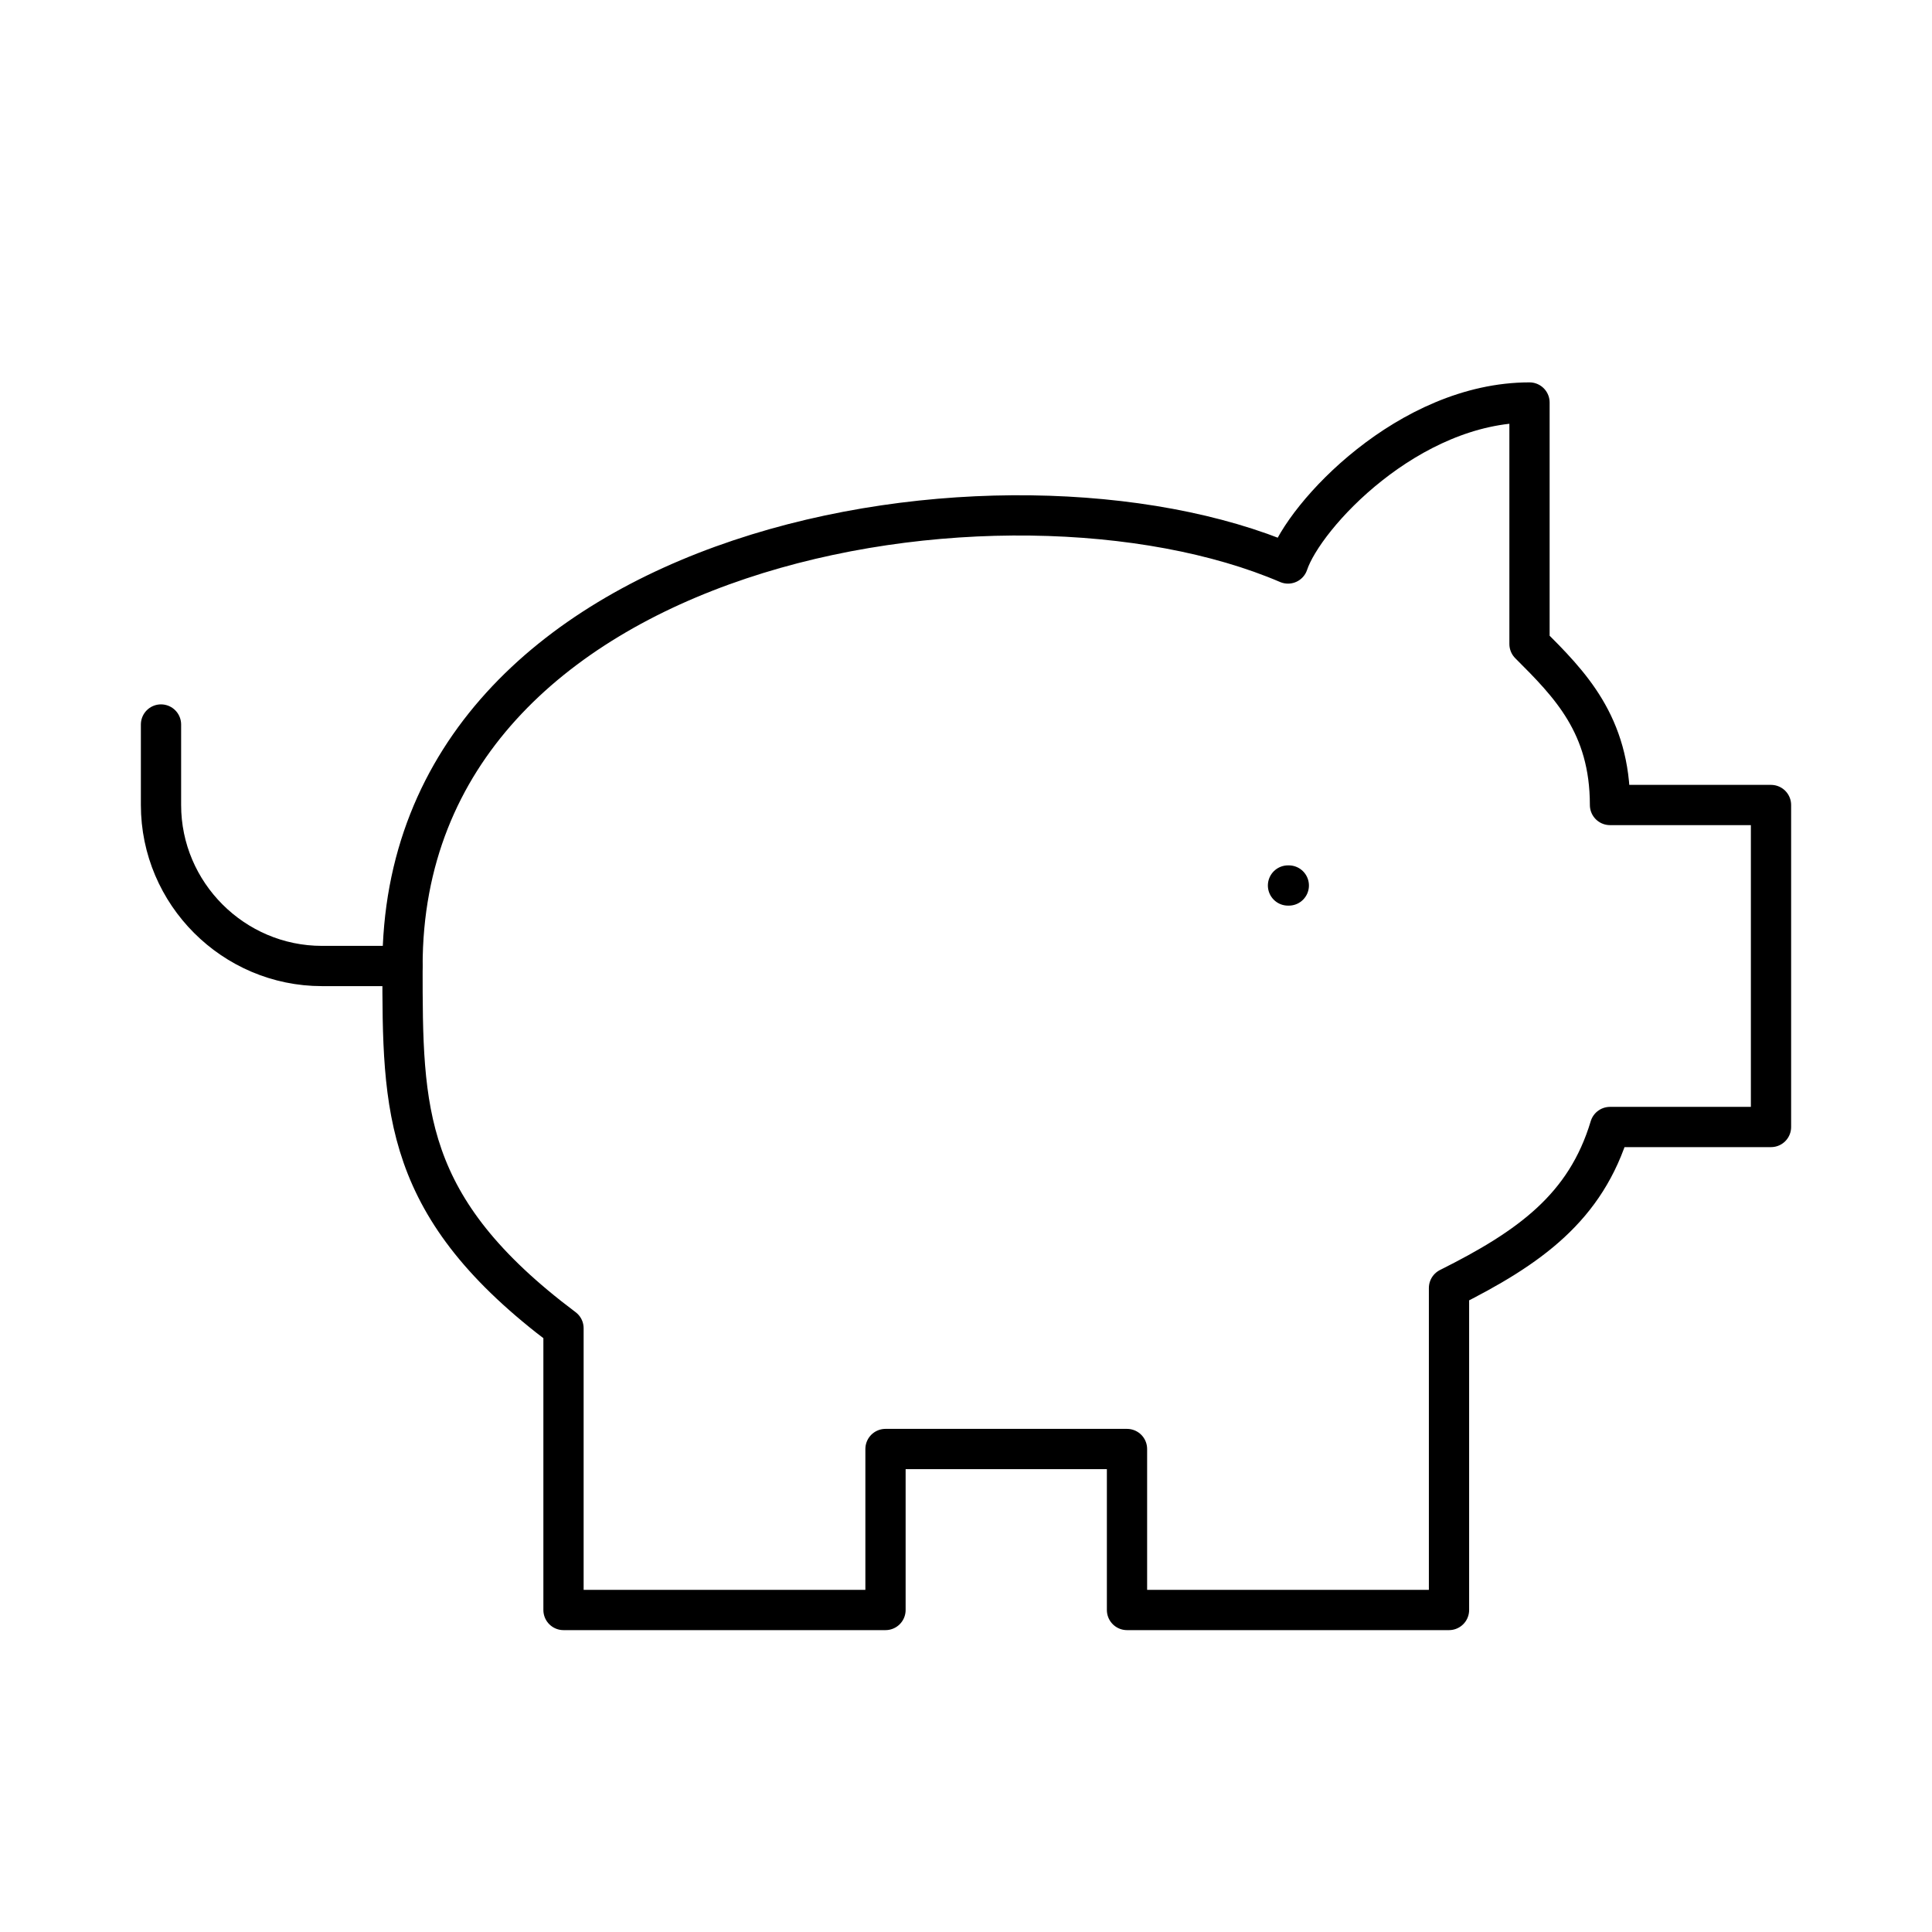
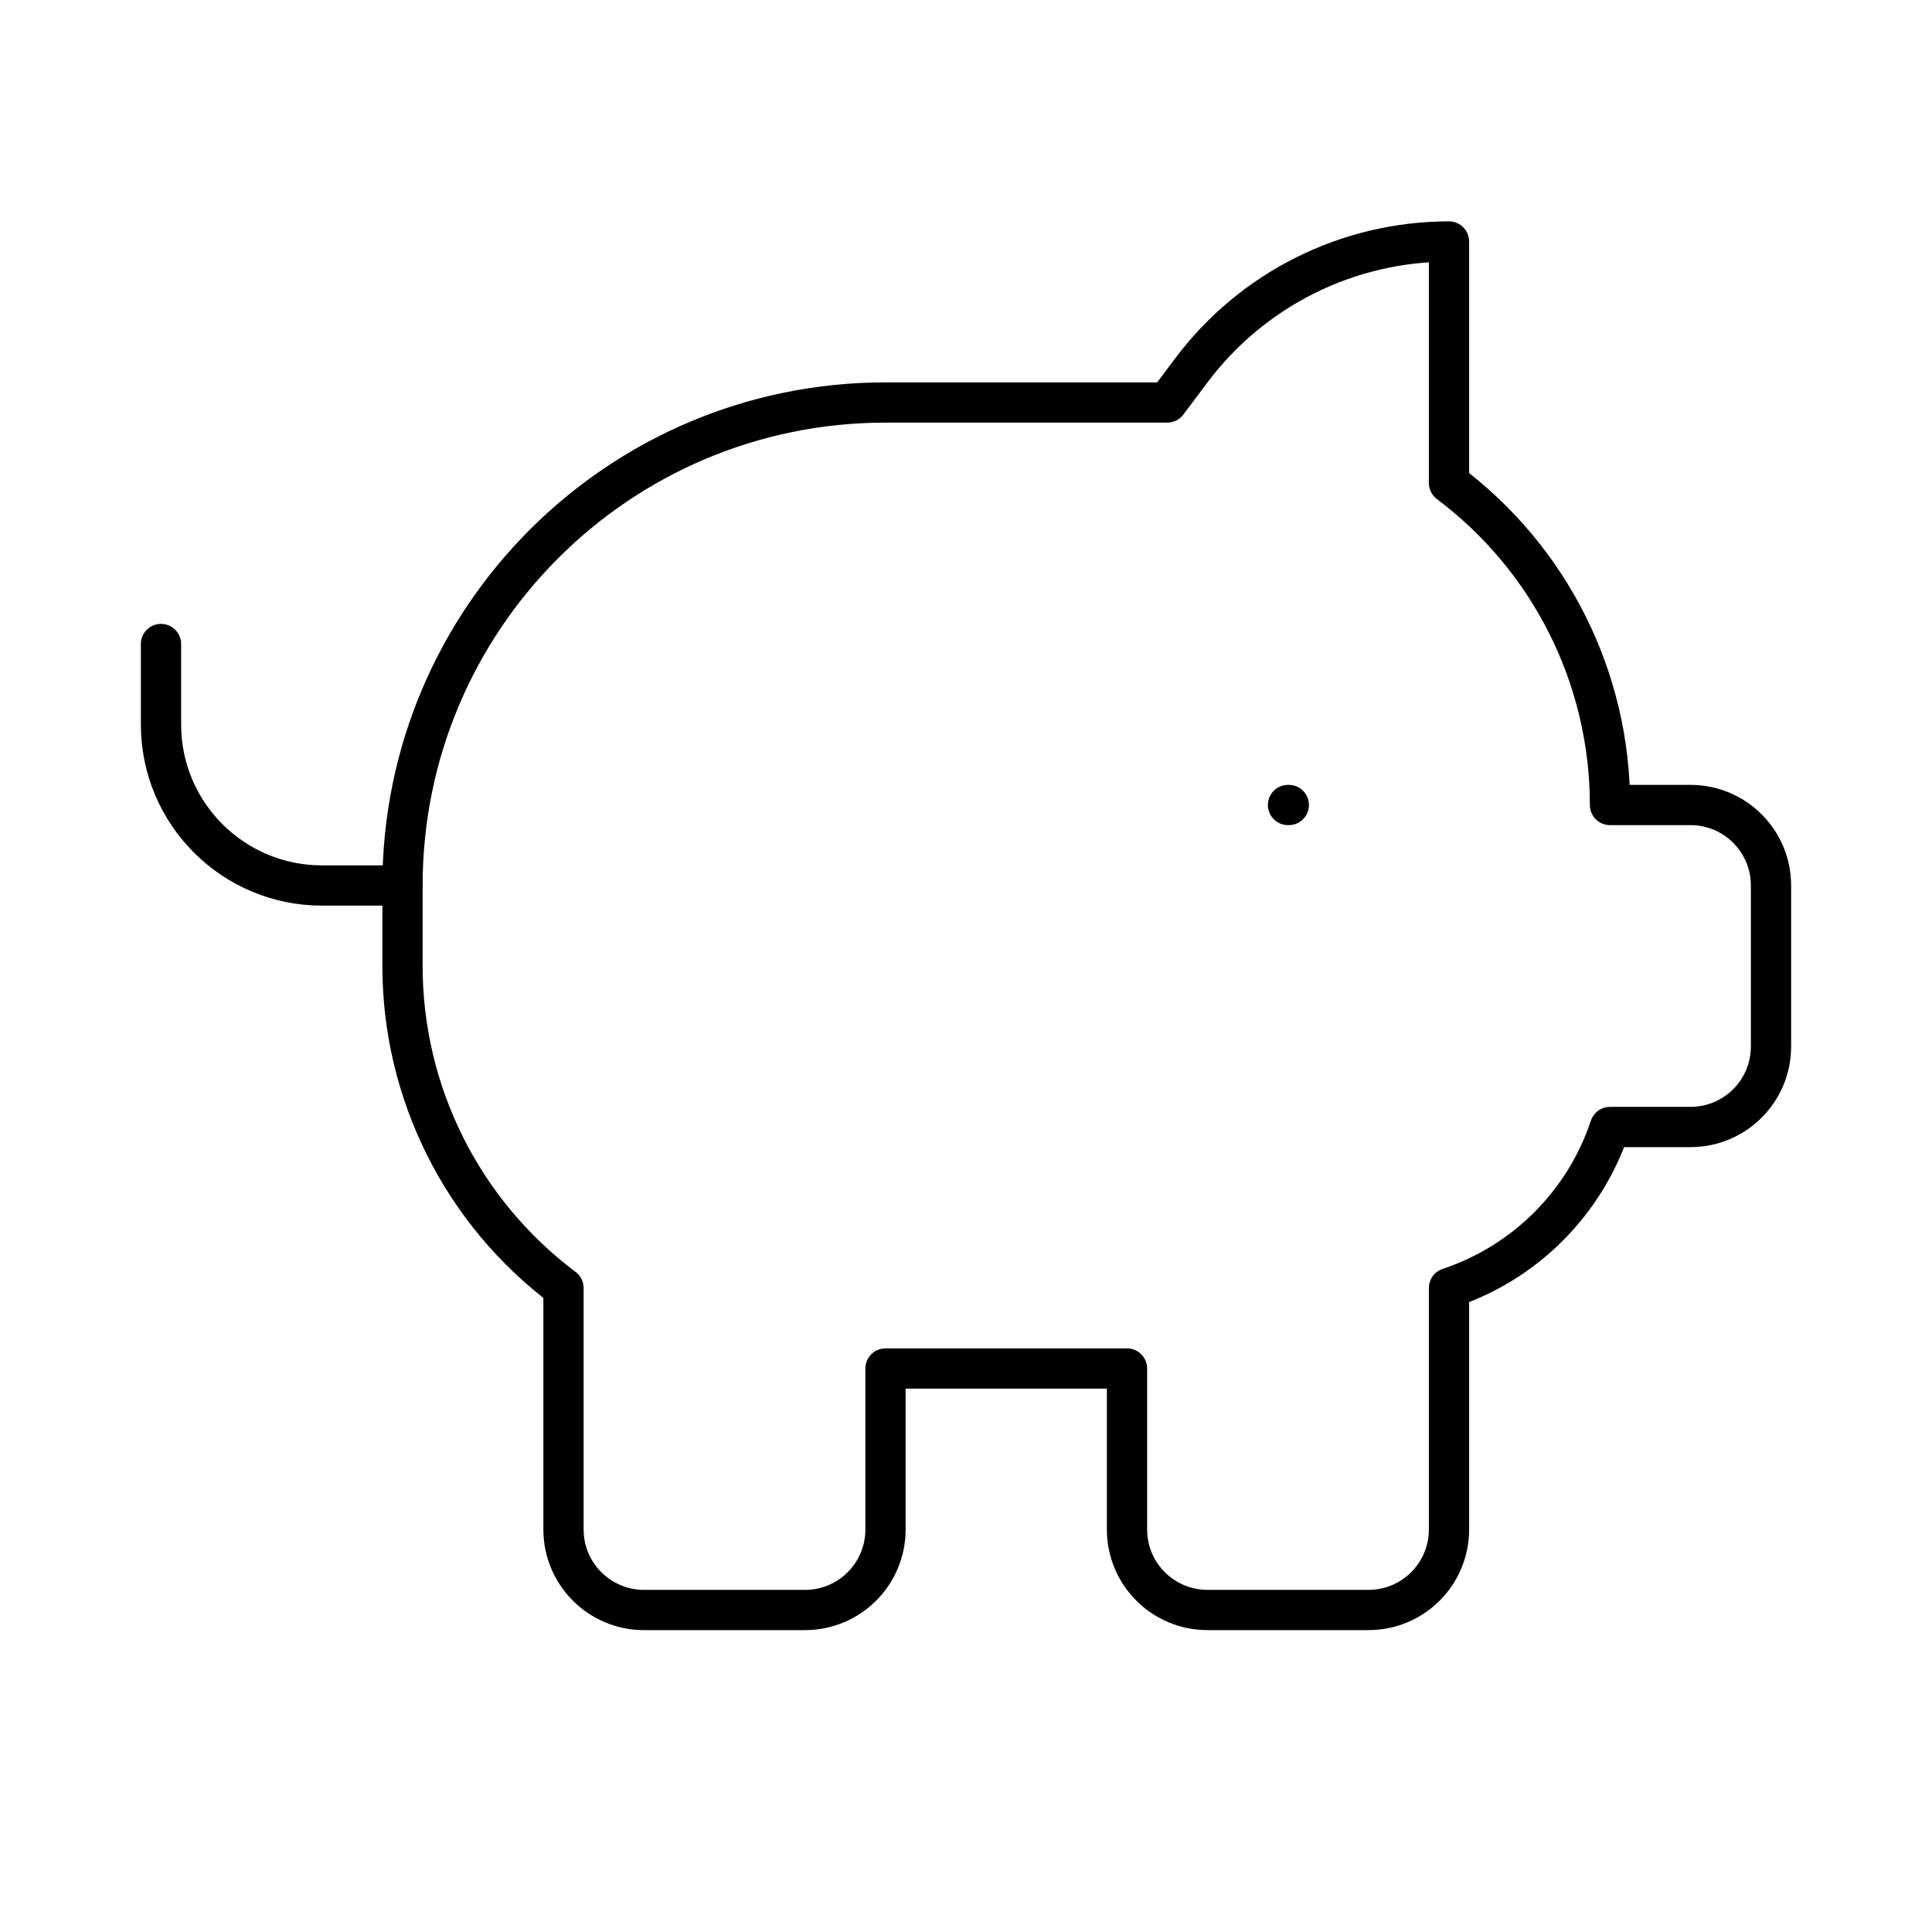
<svg xmlns="http://www.w3.org/2000/svg" width="24" height="24" viewBox="0 0 24 24" fill="none" stroke="currentColor" stroke-width=".5" stroke-linecap="round" stroke-linejoin="round">
-   <path d="M19 5c-1.5 0-2.8 1.4-3 2-3.5-1.5-11-.3-11 5 0 1.8 0 3 2 4.5V20h4v-2h3v2h4v-4c1-.5 1.7-1 2-2h2v-4h-2c0-1-.5-1.5-1-2V5z" />
-   <path d="M2 9v1c0 1.1.9 2 2 2h1" />
-   <path d="M16 11h.01" />
+   <path d="M11 17h3v2a1 1 0 0 0 1 1h2a1 1 0 0 0 1-1v-3a3.16 3.16 0 0 0 2-2h1a1 1 0 0 0 1-1v-2a1 1 0 0 0-1-1h-1a5 5 0 0 0-2-4V3a4 4 0 0 0-3.2 1.6l-.3.4H11a6 6 0 0 0-6 6v1a5 5 0 0 0 2 4v3a1 1 0 0 0 1 1h2a1 1 0 0 0 1-1z" />
+   <path d="M16 10h.01" />
+   <path d="M2 8v1a2 2 0 0 0 2 2h1" />
</svg>
